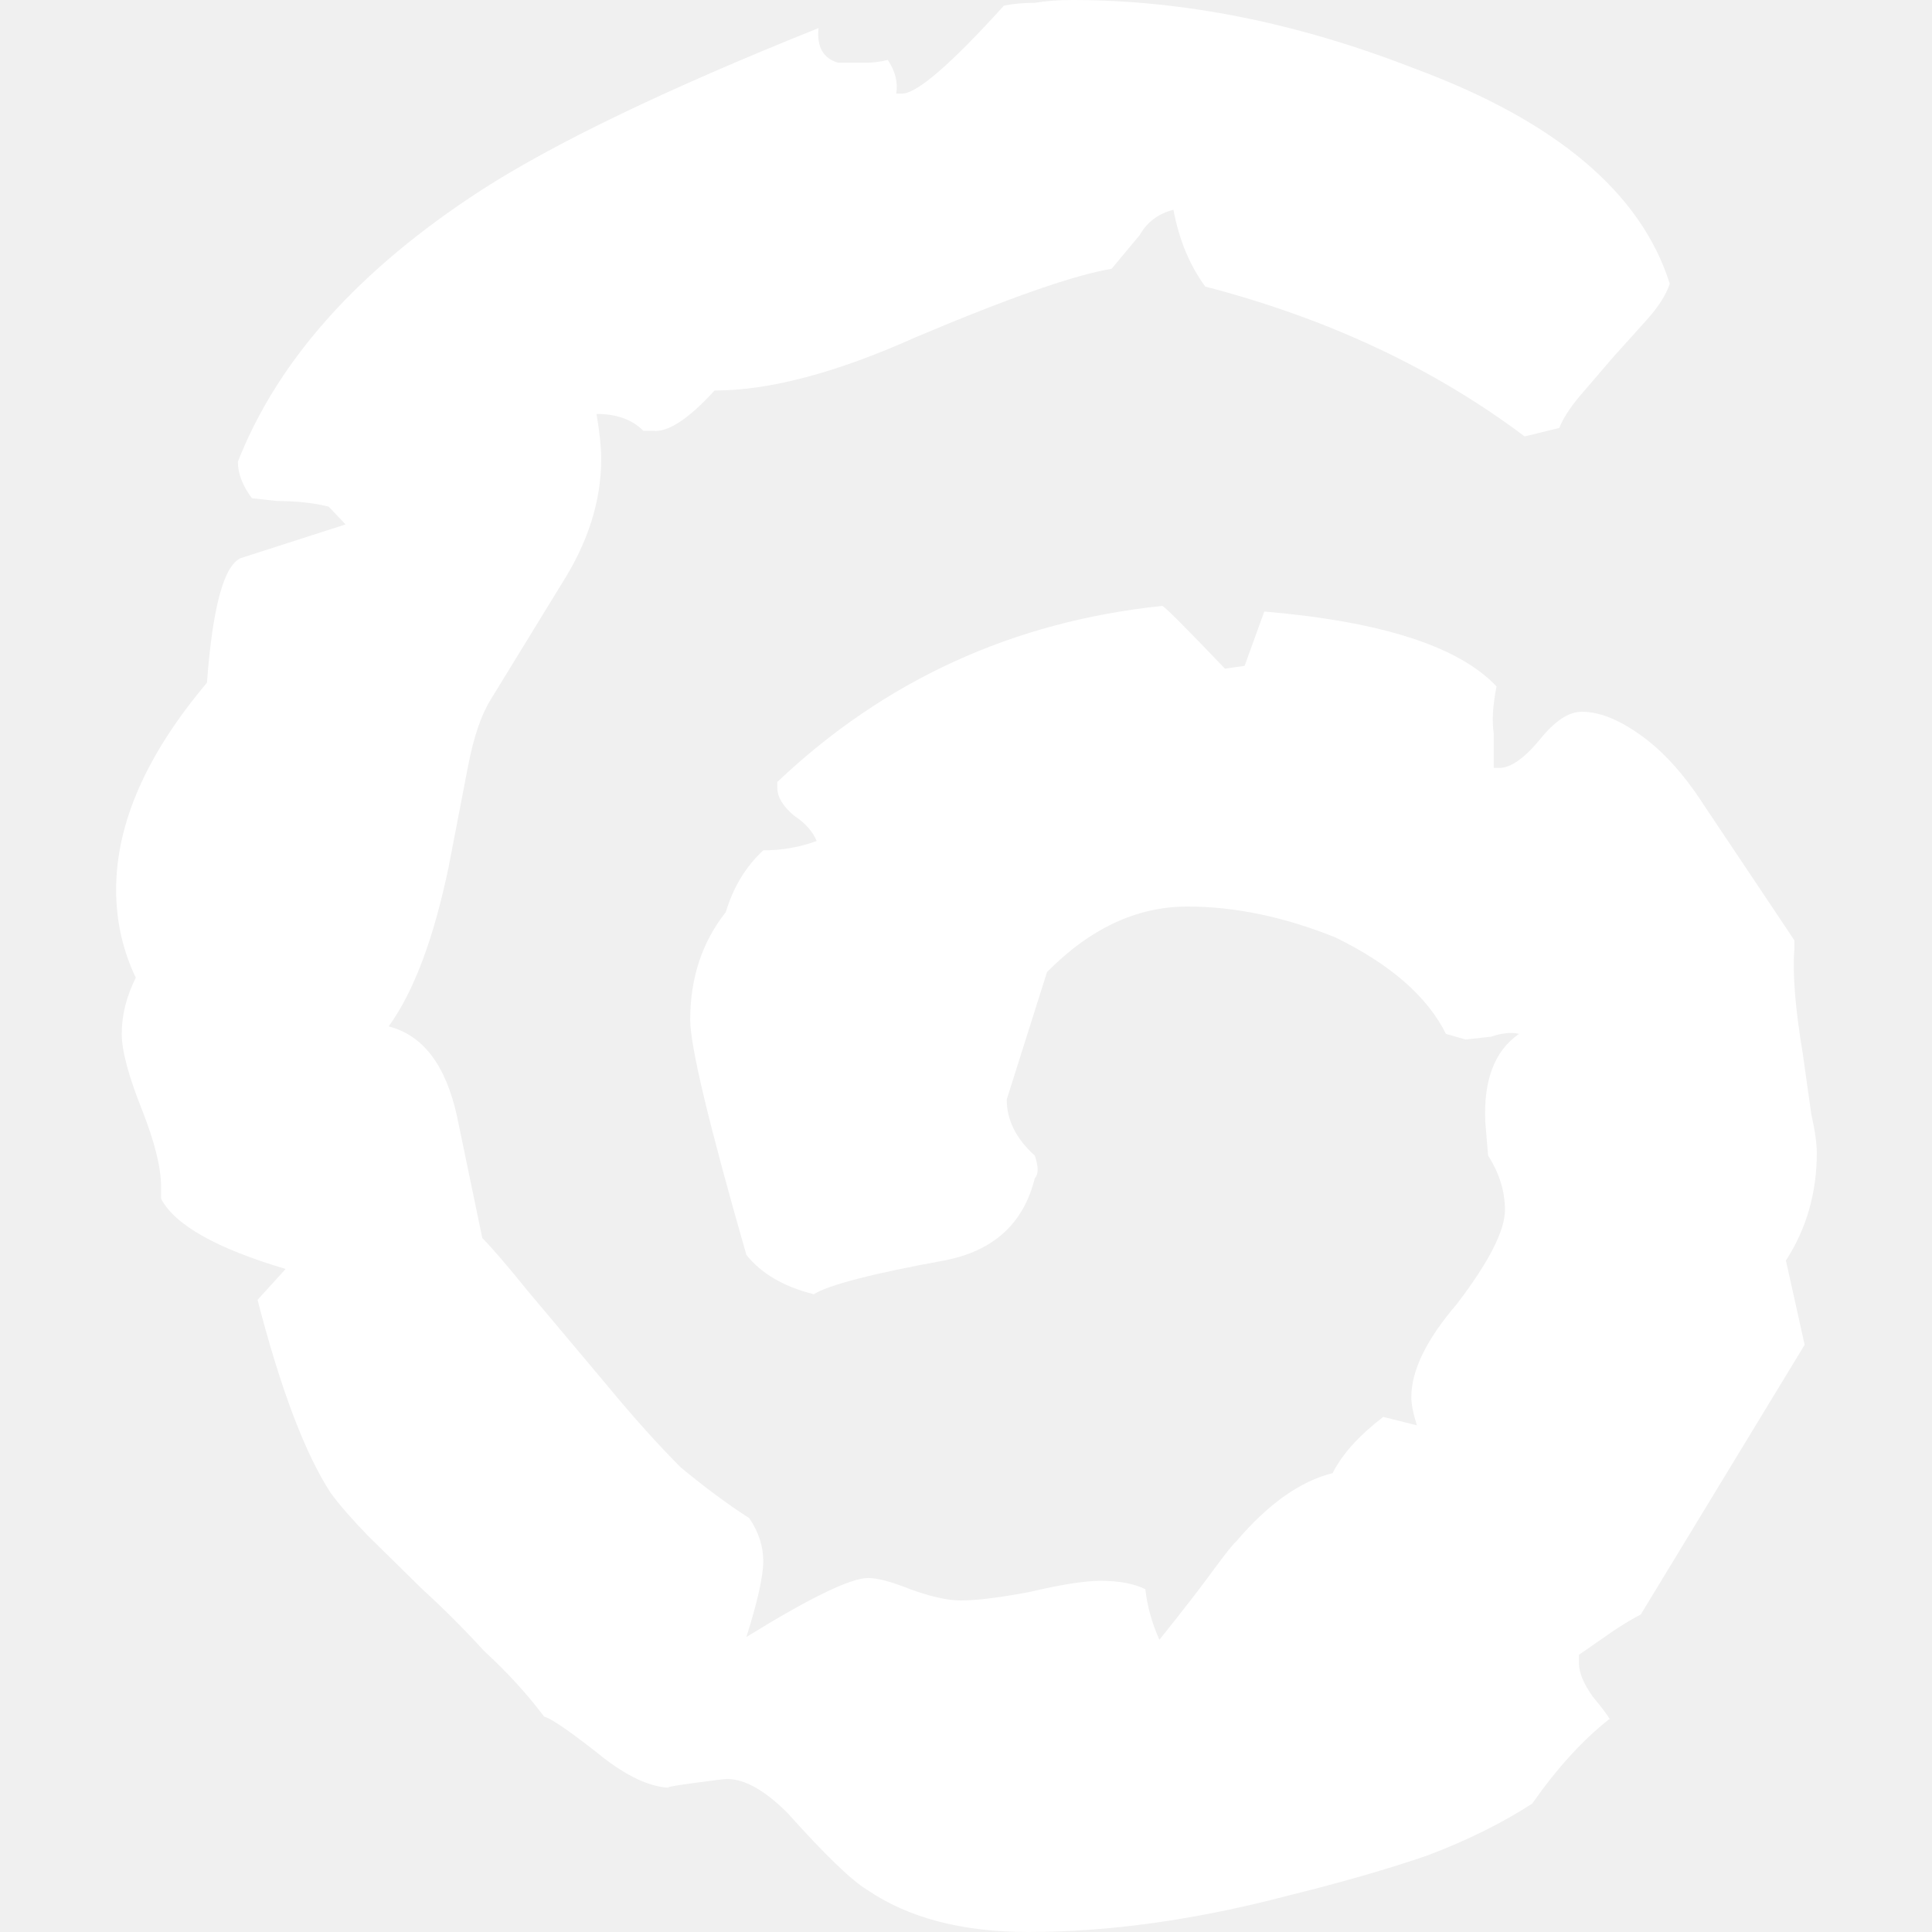
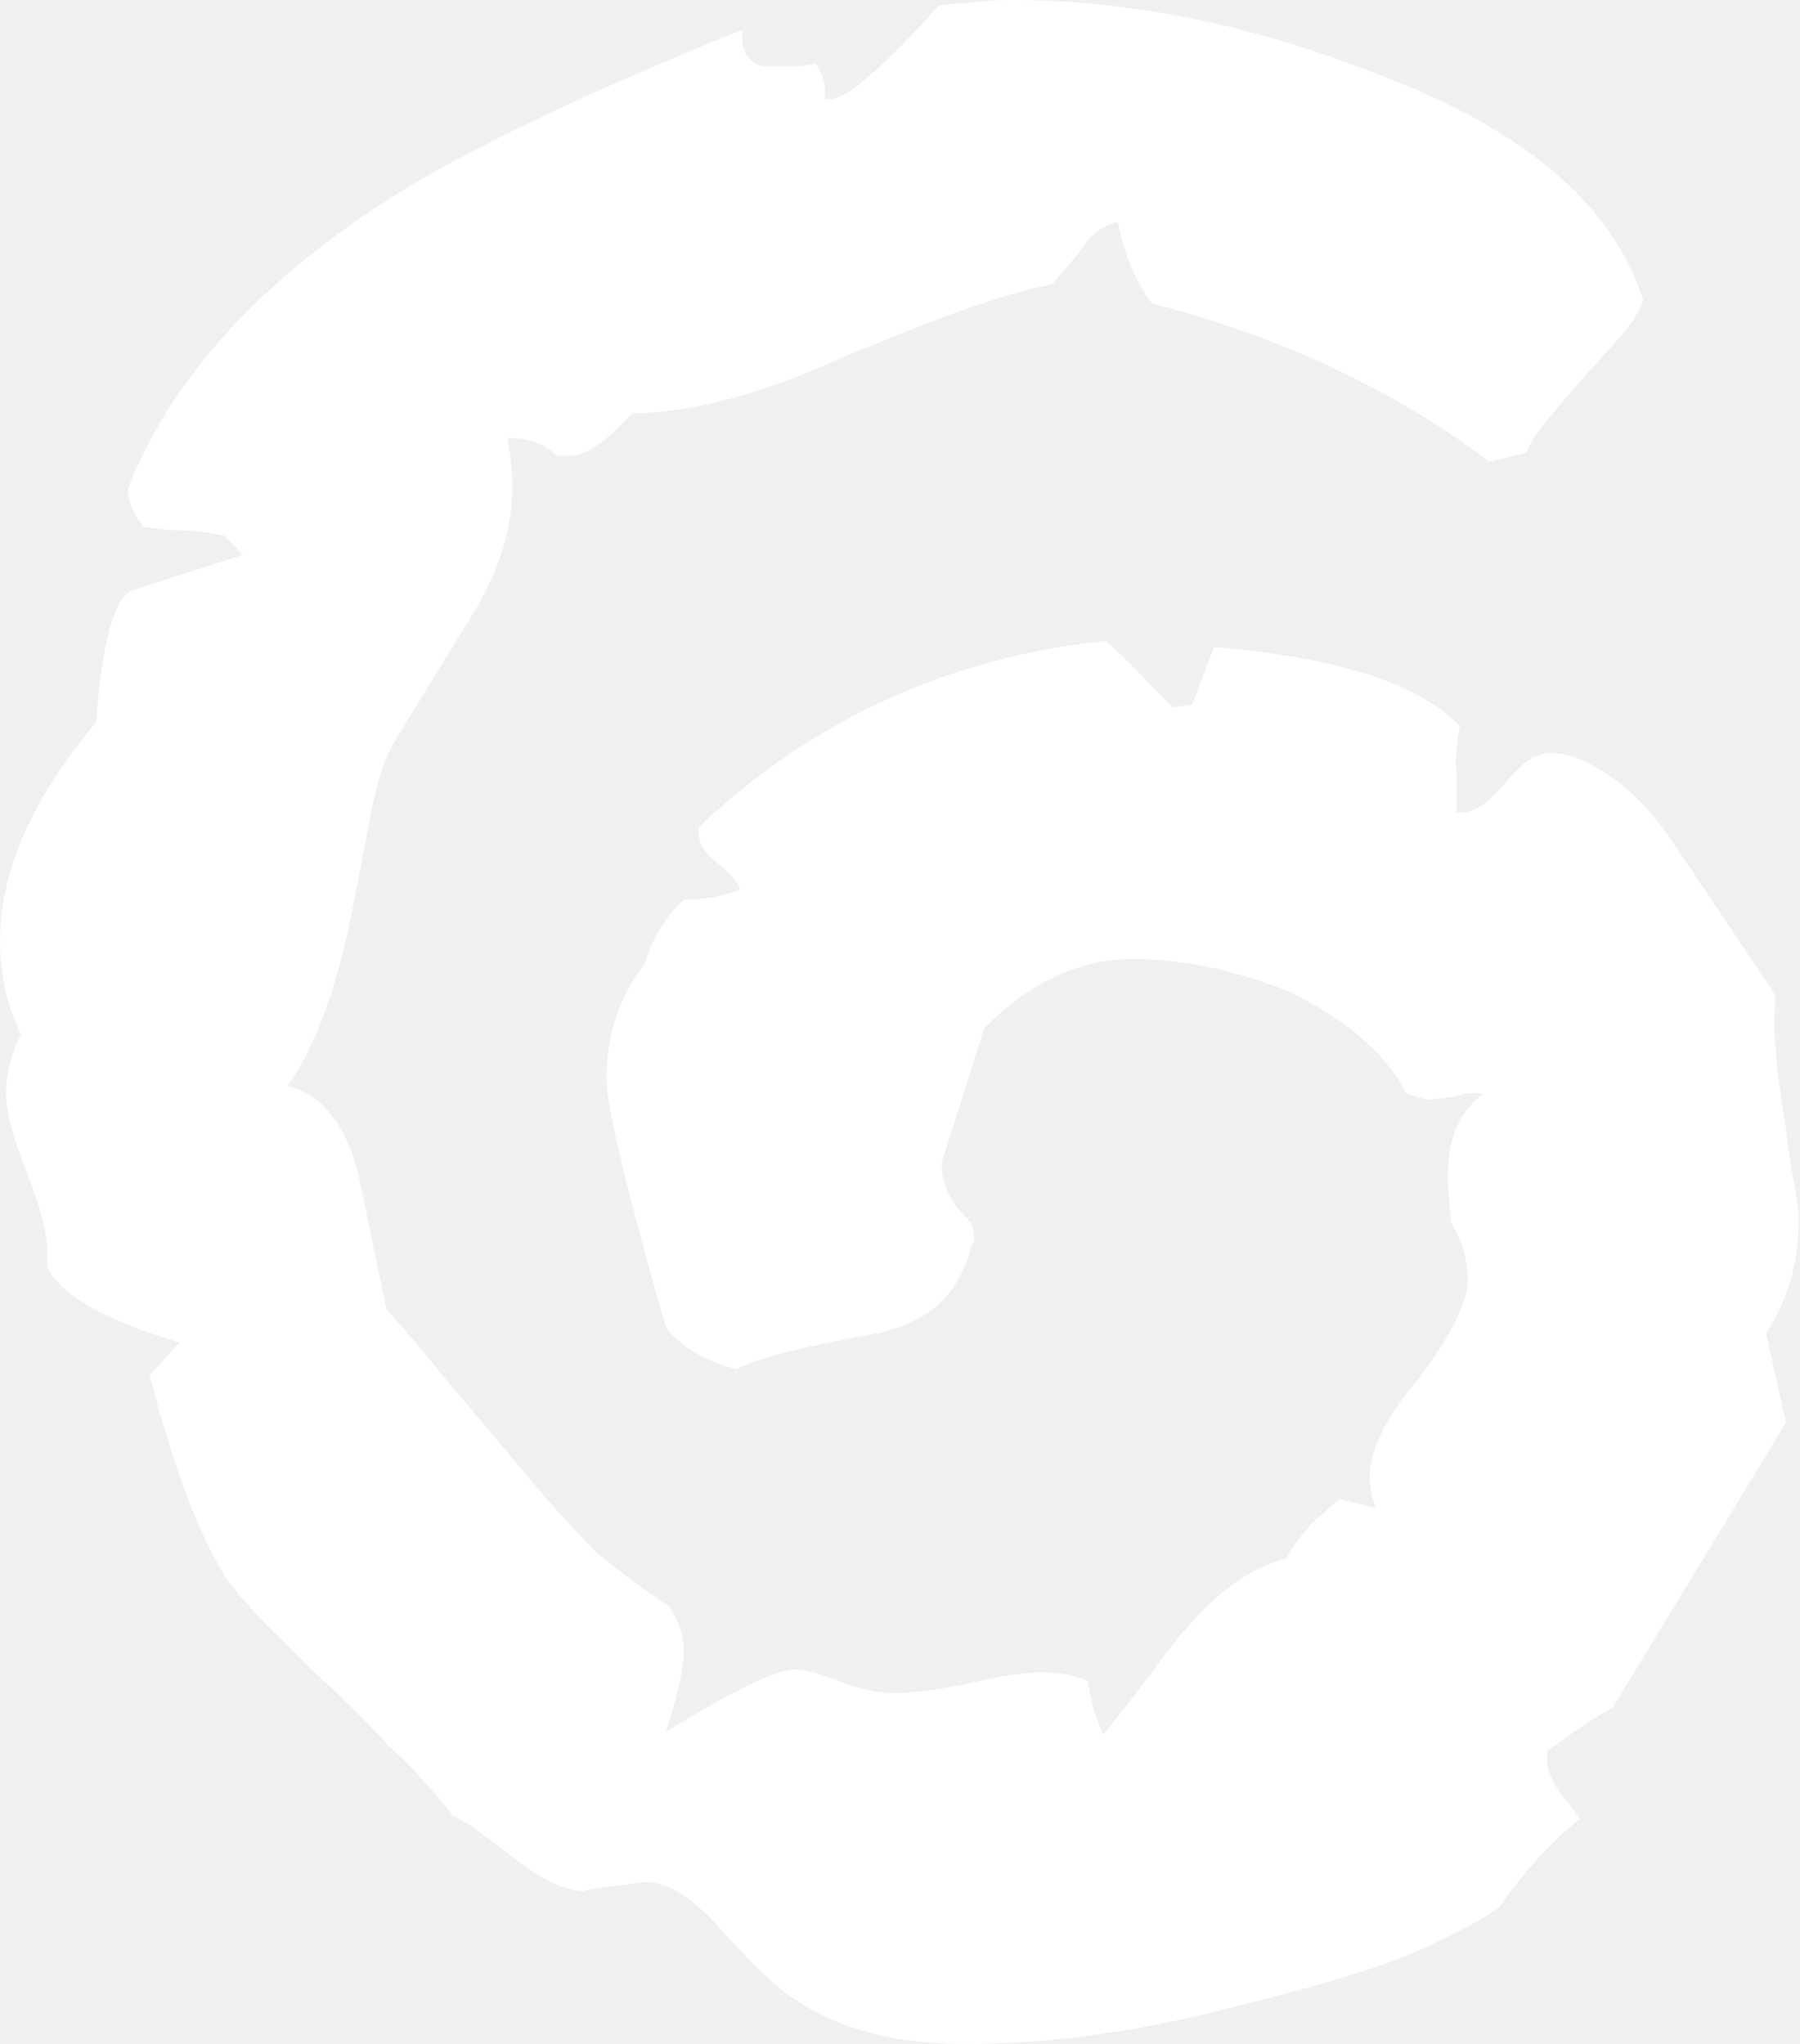
- <svg xmlns="http://www.w3.org/2000/svg" viewBox="0 0 18.15 20.63" width="32" height="32" fill="#FFFFFF">
-   <path d="M15.94 18.36q-.42.33-.82.9-.48.31-1.11.55-.64.22-1.49.43-1.48.39-2.78.39-1.06 0-1.72-.45-.25-.15-.85-.82-.4-.4-.7-.36-.72.09-.54.09-.3 0-.7-.3-.54-.43-.66-.46-.27-.36-.64-.7-.33-.36-.66-.66l-.58-.57q-.27-.28-.4-.46-.41-.63-.78-2.06l.3-.33Q.7 13.22.48 12.8v-.13q0-.3-.2-.81-.22-.55-.22-.82 0-.3.15-.6Q0 10 0 9.5q0-1.06.97-2.21.09-1.21.36-1.33l1.12-.36-.18-.19q-.24-.06-.55-.06l-.27-.03q-.15-.2-.15-.39.64-1.63 2.6-2.9Q5.08 1.27 7.5.3q-.03.3.21.37H8q.12 0 .24-.03.12.18.09.36h.06q.24 0 1.09-.94.15-.03.33-.03.18-.03.4-.03 1.78 0 3.65.73 2.27.84 2.73 2.3-.06.18-.25.39l-.36.4-.36.42q-.15.18-.21.33l-.37.09q-1.45-1.09-3.41-1.6-.25-.34-.34-.82-.24.06-.36.27l-.3.36q-.6.1-2.09.73-1.27.57-2.15.57-.42.46-.66.43h-.1q-.18-.18-.5-.18.05.3.05.48 0 .67-.42 1.33l-.76 1.24q-.15.24-.24.7l-.21 1.09q-.24 1.15-.64 1.7.55.14.73.96l.27 1.3q.15.15.49.57l.84 1q.43.52.79.88.4.33.73.54.15.22.15.46 0 .24-.18.81 1.02-.63 1.3-.63.15 0 .45.12.33.12.54.12.25 0 .73-.09.51-.12.76-.12.3 0 .48.09.03.27.15.54.4-.5.58-.75.2-.27.24-.3.51-.6 1.03-.73.15-.3.54-.6l.36.09q-.06-.19-.06-.3 0-.43.49-1 .51-.67.51-1 0-.3-.18-.58l-.03-.36q-.03-.67.36-.94-.12-.03-.3.03l-.27.03-.21-.06q-.3-.6-1.18-1.03-.82-.33-1.58-.33-.81 0-1.5.7l-.43 1.36q0 .33.3.6.06.18 0 .24-.18.73-.97.88-1.15.21-1.39.36-.48-.12-.72-.42-.6-2.09-.6-2.51 0-.67.38-1.15.12-.4.4-.66.3 0 .57-.1-.06-.15-.24-.27-.18-.15-.18-.3v-.06q1.72-1.63 4.11-1.88.03 0 .67.67l.21-.03.21-.58q1.88.16 2.48.8-.06.3-.03.5v.37h.06q.18 0 .43-.3.24-.3.45-.3.27 0 .6.23.37.25.7.76l.97 1.45v.1q-.03.39.09 1.11l.09.64q.06.27.06.42 0 .64-.33 1.15l.2.9-1.75 2.88q-.12.06-.3.18l-.36.25v.09q0 .15.15.36.15.18.18.24z" />
+ <svg xmlns="http://www.w3.org/2000/svg" width="28.17" height="32" fill="#fff" viewBox="0 0 15.98 20.63">
+   <path d="M14.85 18.36q-.42.33-.82.9-.48.31-1.11.55-.64.22-1.5.43-1.47.39-2.77.39-1.06 0-1.72-.45-.25-.15-.85-.82-.4-.4-.7-.36-.72.09-.54.09-.3 0-.7-.3-.54-.43-.66-.46-.27-.36-.64-.7-.33-.36-.66-.66l-.58-.57q-.27-.28-.4-.46-.41-.63-.78-2.06l.3-.33q-1.11-.33-1.33-.75v-.13q0-.3-.2-.81-.22-.55-.22-.82 0-.3.15-.6-.21-.44-.21-.94 0-1.06.97-2.21.09-1.21.36-1.33l1.12-.36-.18-.19q-.24-.06-.55-.06l-.27-.03Q.2 5.12.2 4.93q.64-1.63 2.6-2.9Q3.99 1.27 6.4.3q-.03.3.2.37h.3q.12 0 .24-.03.12.18.09.36h.06q.24 0 1.09-.94.15-.03.33-.03.18-.03.4-.03 1.78 0 3.65.73 2.27.84 2.73 2.3-.06.18-.25.39l-.36.4-.36.42q-.15.18-.21.33l-.37.09q-1.45-1.09-3.41-1.6-.25-.34-.34-.82-.24.06-.36.27l-.3.36q-.6.1-2.1.73-1.26.57-2.14.57-.42.46-.66.43h-.1q-.18-.18-.5-.18.05.3.05.48 0 .67-.42 1.33L2.9 7.47q-.15.24-.24.7l-.21 1.09q-.24 1.15-.64 1.7.55.14.73.96l.27 1.3q.15.15.49.57l.84 1q.43.52.79.88.4.33.73.54.15.22.15.46 0 .24-.18.81 1.02-.63 1.3-.63.15 0 .45.12.33.12.54.12.25 0 .73-.09.5-.12.76-.12.3 0 .48.09.03.27.15.54.4-.5.58-.75.2-.27.24-.3.5-.6 1.03-.73.15-.3.54-.6l.36.09q-.06-.19-.06-.3 0-.43.49-1 .5-.67.5-1 0-.3-.17-.58l-.03-.36q-.03-.67.36-.94-.12-.03-.3.03l-.27.03-.21-.06q-.3-.6-1.18-1.03-.82-.33-1.58-.33-.81 0-1.5.7l-.43 1.36q0 .33.3.6.06.18 0 .24-.18.73-.97.88-1.15.21-1.4.36-.47-.12-.71-.42-.6-2.09-.6-2.51 0-.67.38-1.15.12-.4.4-.66.3 0 .57-.1-.06-.15-.24-.27-.18-.15-.18-.3v-.06q1.72-1.63 4.1-1.88.04 0 .68.67l.2-.03.22-.58q1.88.16 2.48.8-.06.3-.03.5v.37h.06q.18 0 .43-.3.24-.3.45-.3.27 0 .6.23.37.25.7.76l.97 1.45v.1q-.03.39.09 1.11l.09.64q.06.27.06.42 0 .64-.33 1.15l.2.9-1.75 2.88q-.12.06-.3.18l-.36.25v.09q0 .15.15.36.15.18.18.24z" />
</svg>
